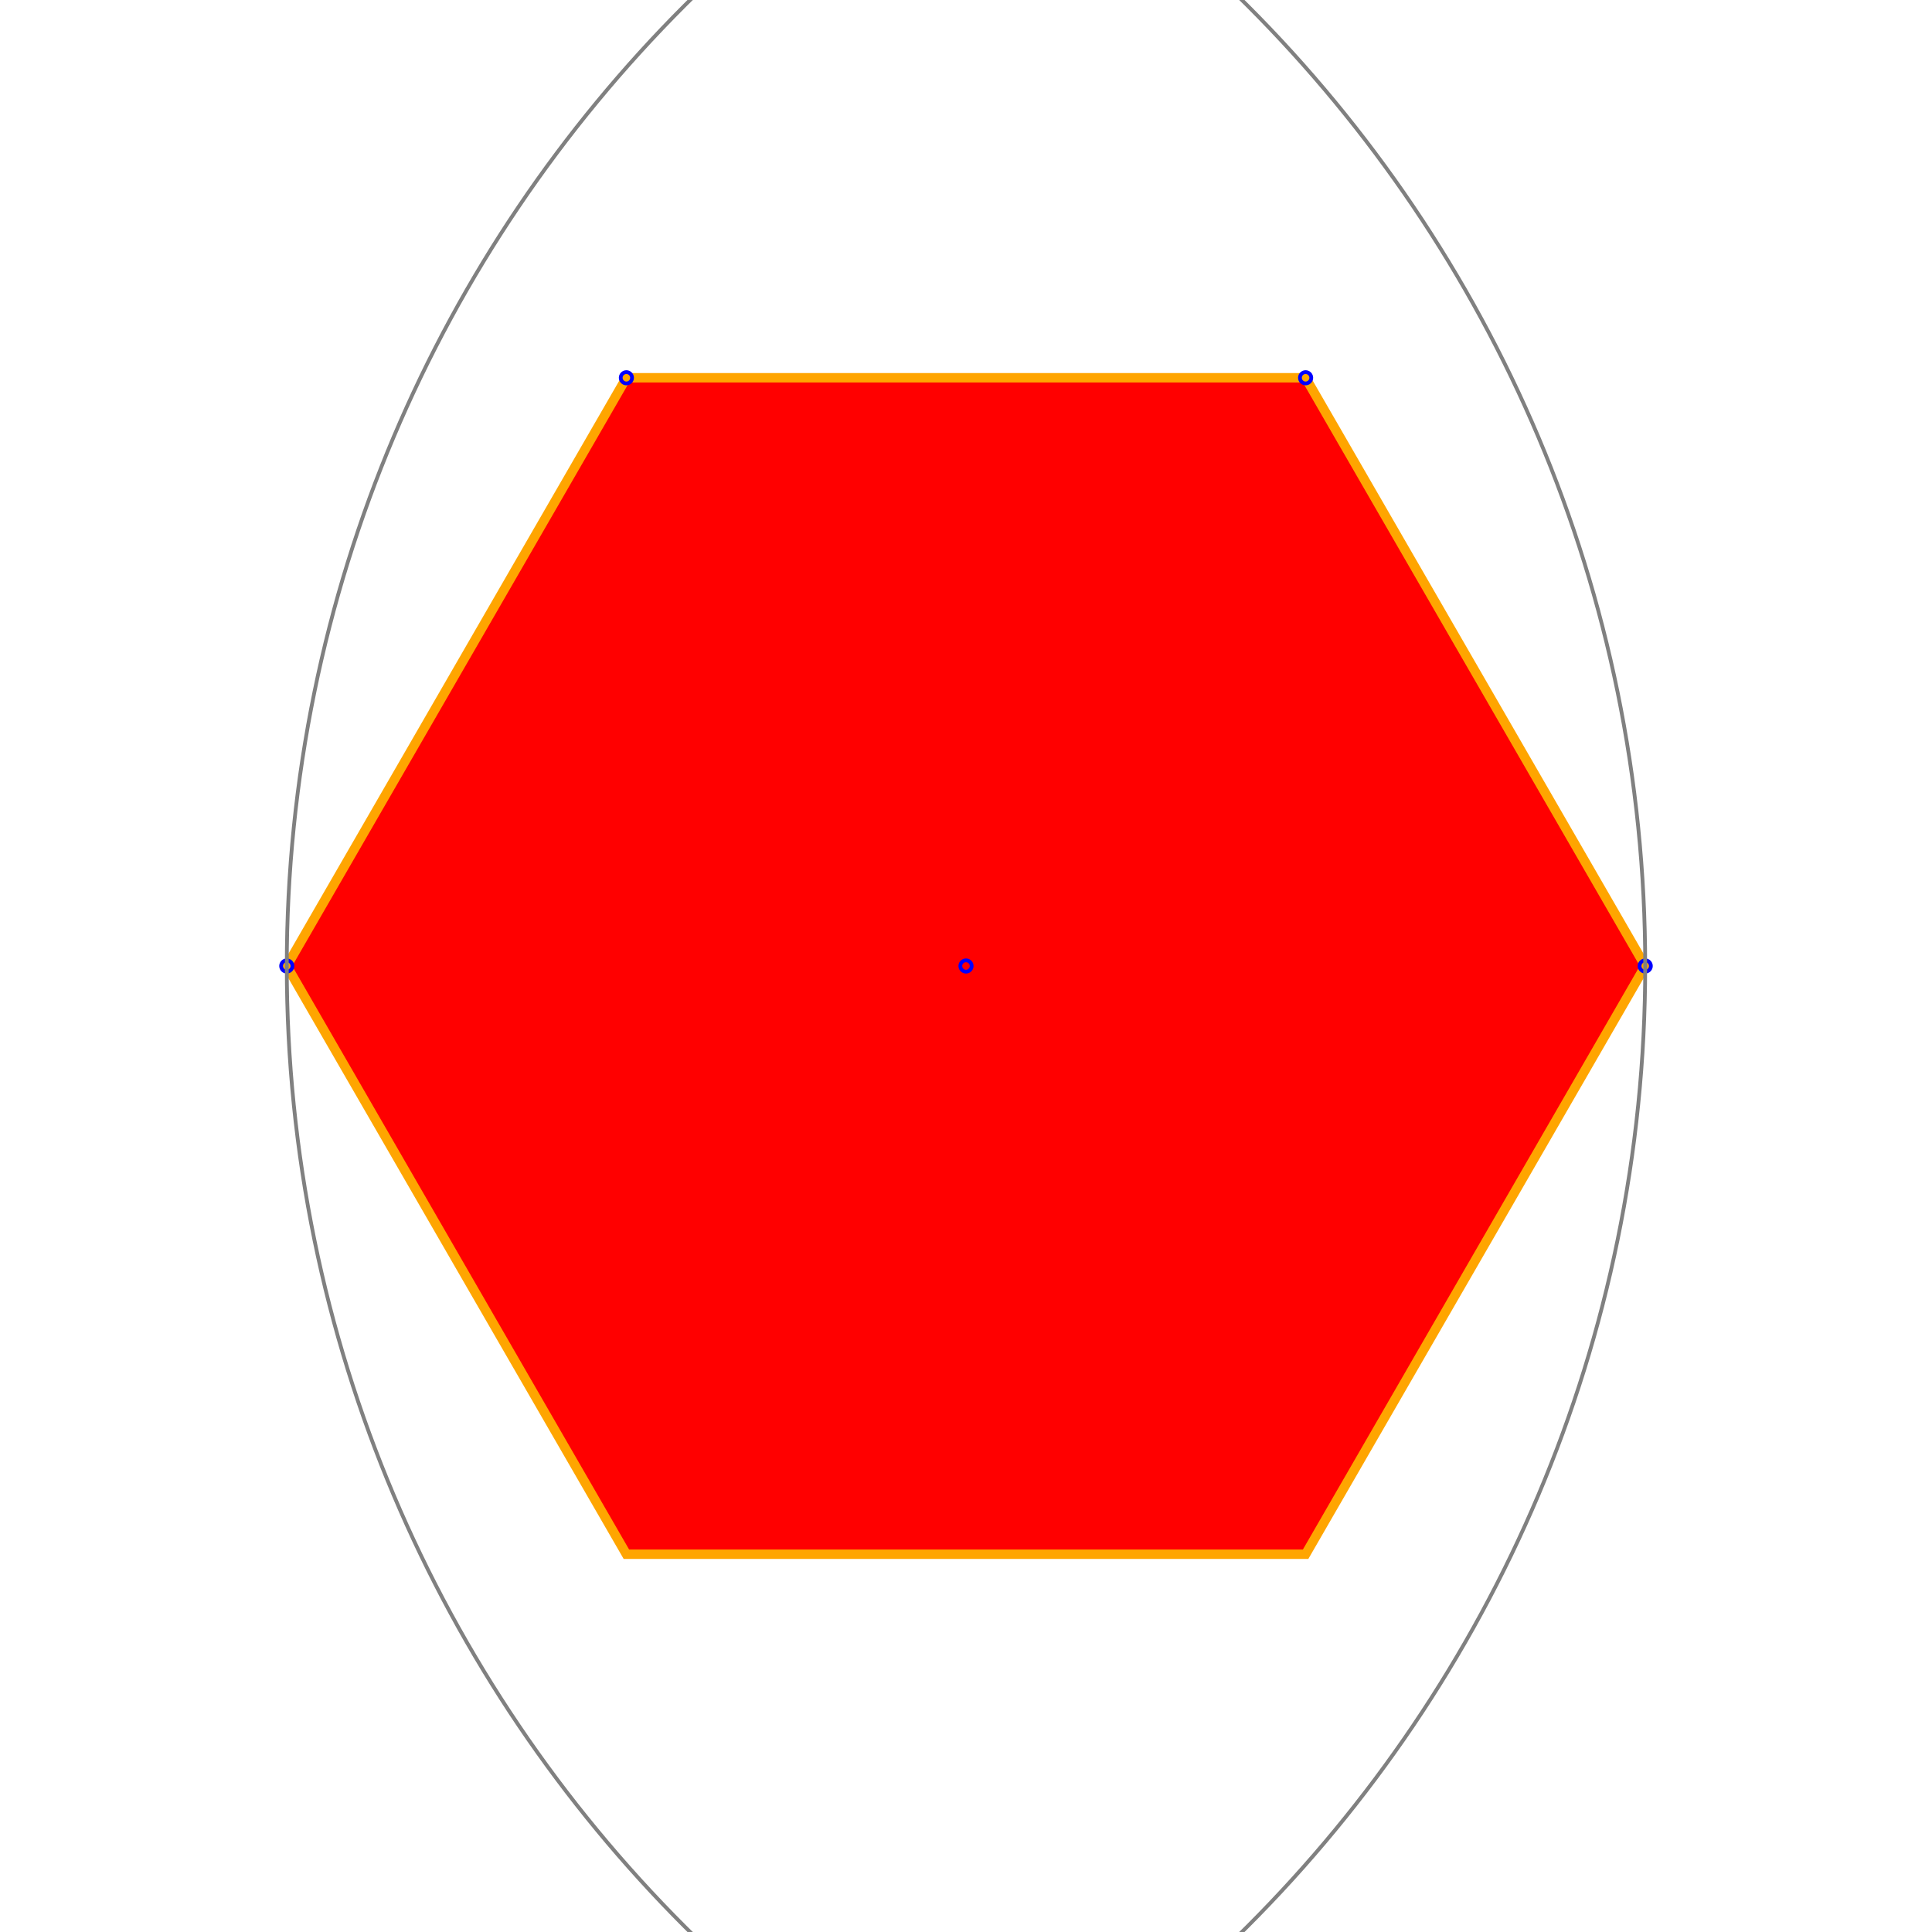
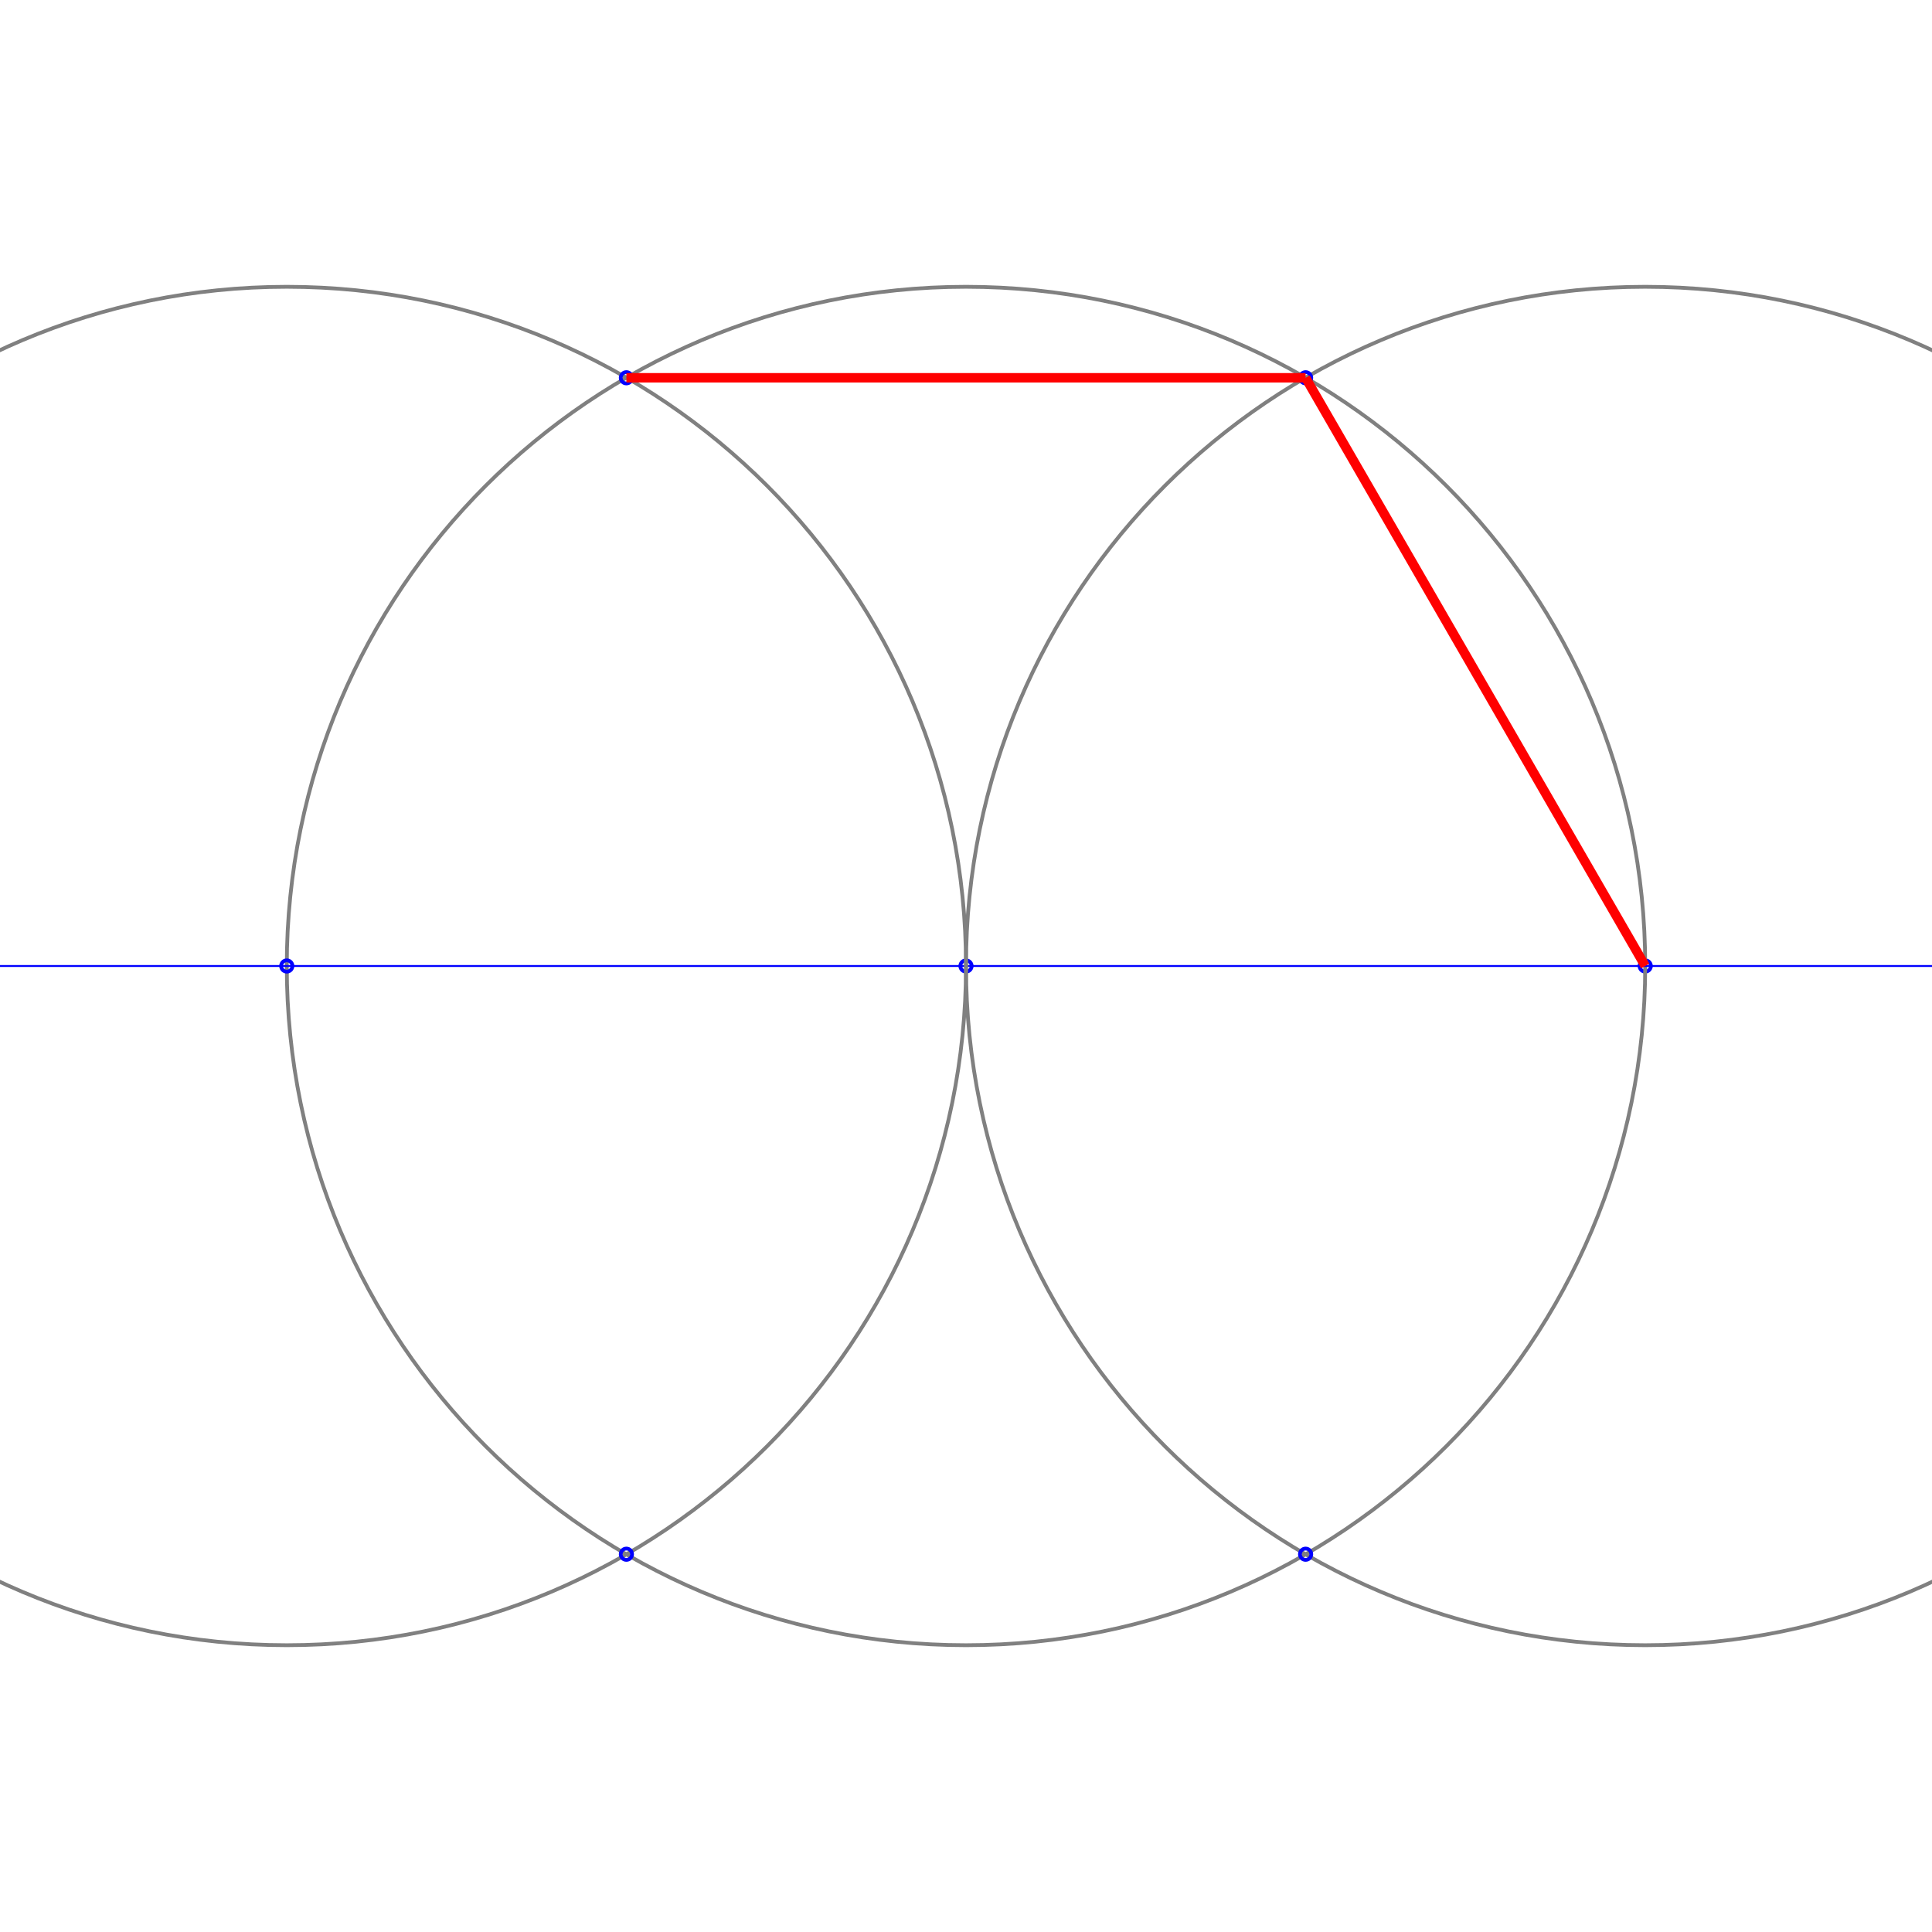
<svg xmlns="http://www.w3.org/2000/svg" width="1024" height="1024" desc="Created by KTab" version="1.2">
-   <path stroke="orange" stroke-width="5" fill="red" opacity="1.0" d="M 692.0 200.231 L 332.0 200.231 L 152.0 512.0 L 332.0 823.769 L 692.0 823.769 L 872.0 512.0 Z" />
+   <circle cx="512.0" cy="512.0" r="3" fill="none" stroke="blue" stroke-width="2" />
  <circle cx="872.0" cy="512.0" r="3" fill="none" stroke="blue" stroke-width="2" />
+   <circle cx="512.0" cy="512.0" r="360.0" fill="none" stroke="gray" stroke-width="2" stroke-dashoffset="0.0" stroke-dasharray="2261.947,0.0" />
+   <path d="M 1024.0 512.0 L 0.0 512.0" stroke="blue" stroke-width="1" />
  <circle cx="152.0" cy="512.0" r="3" fill="none" stroke="blue" stroke-width="2" />
+   <circle cx="872.0" cy="512.0" r="360.0" fill="none" stroke="gray" stroke-width="2" stroke-dashoffset="0.0" stroke-dasharray="2261.947,0.0" />
  <circle cx="692.0" cy="200.231" r="3" fill="none" stroke="blue" stroke-width="2" />
+   <circle cx="692.0" cy="823.769" r="3" fill="none" stroke="blue" stroke-width="2" />
+   <circle cx="152.0" cy="512.0" r="360.0" fill="none" stroke="gray" stroke-width="2" stroke-dashoffset="0.0" stroke-dasharray="2261.947,0.0" />
+   <circle cx="332.0" cy="823.769" r="3" fill="none" stroke="blue" stroke-width="2" />
  <circle cx="332.0" cy="200.231" r="3" fill="none" stroke="blue" stroke-width="2" />
-   <circle cx="872.0" cy="512.0" r="720.0" fill="none" stroke="gray" stroke-width="2" stroke-dashoffset="0.0" stroke-dasharray="4523.893,0.0" />
-   <circle cx="152.0" cy="512.0" r="720.0" fill="none" stroke="gray" stroke-width="2" stroke-dashoffset="0.0" stroke-dasharray="4523.893,0.0" />
-   <circle cx="512.0" cy="1135.538" r="3" fill="none" stroke="blue" stroke-width="2" />
-   <circle cx="512.0" cy="512.0" r="3" fill="none" stroke="blue" stroke-width="2" />
+   <path d="M 872.0 512.0 L 692.0 200.231" stroke="red" stroke-width="5" />
+   <path d="M 692.0 200.231 L 332.0 200.231" stroke="red" stroke-width="5" />
</svg>
